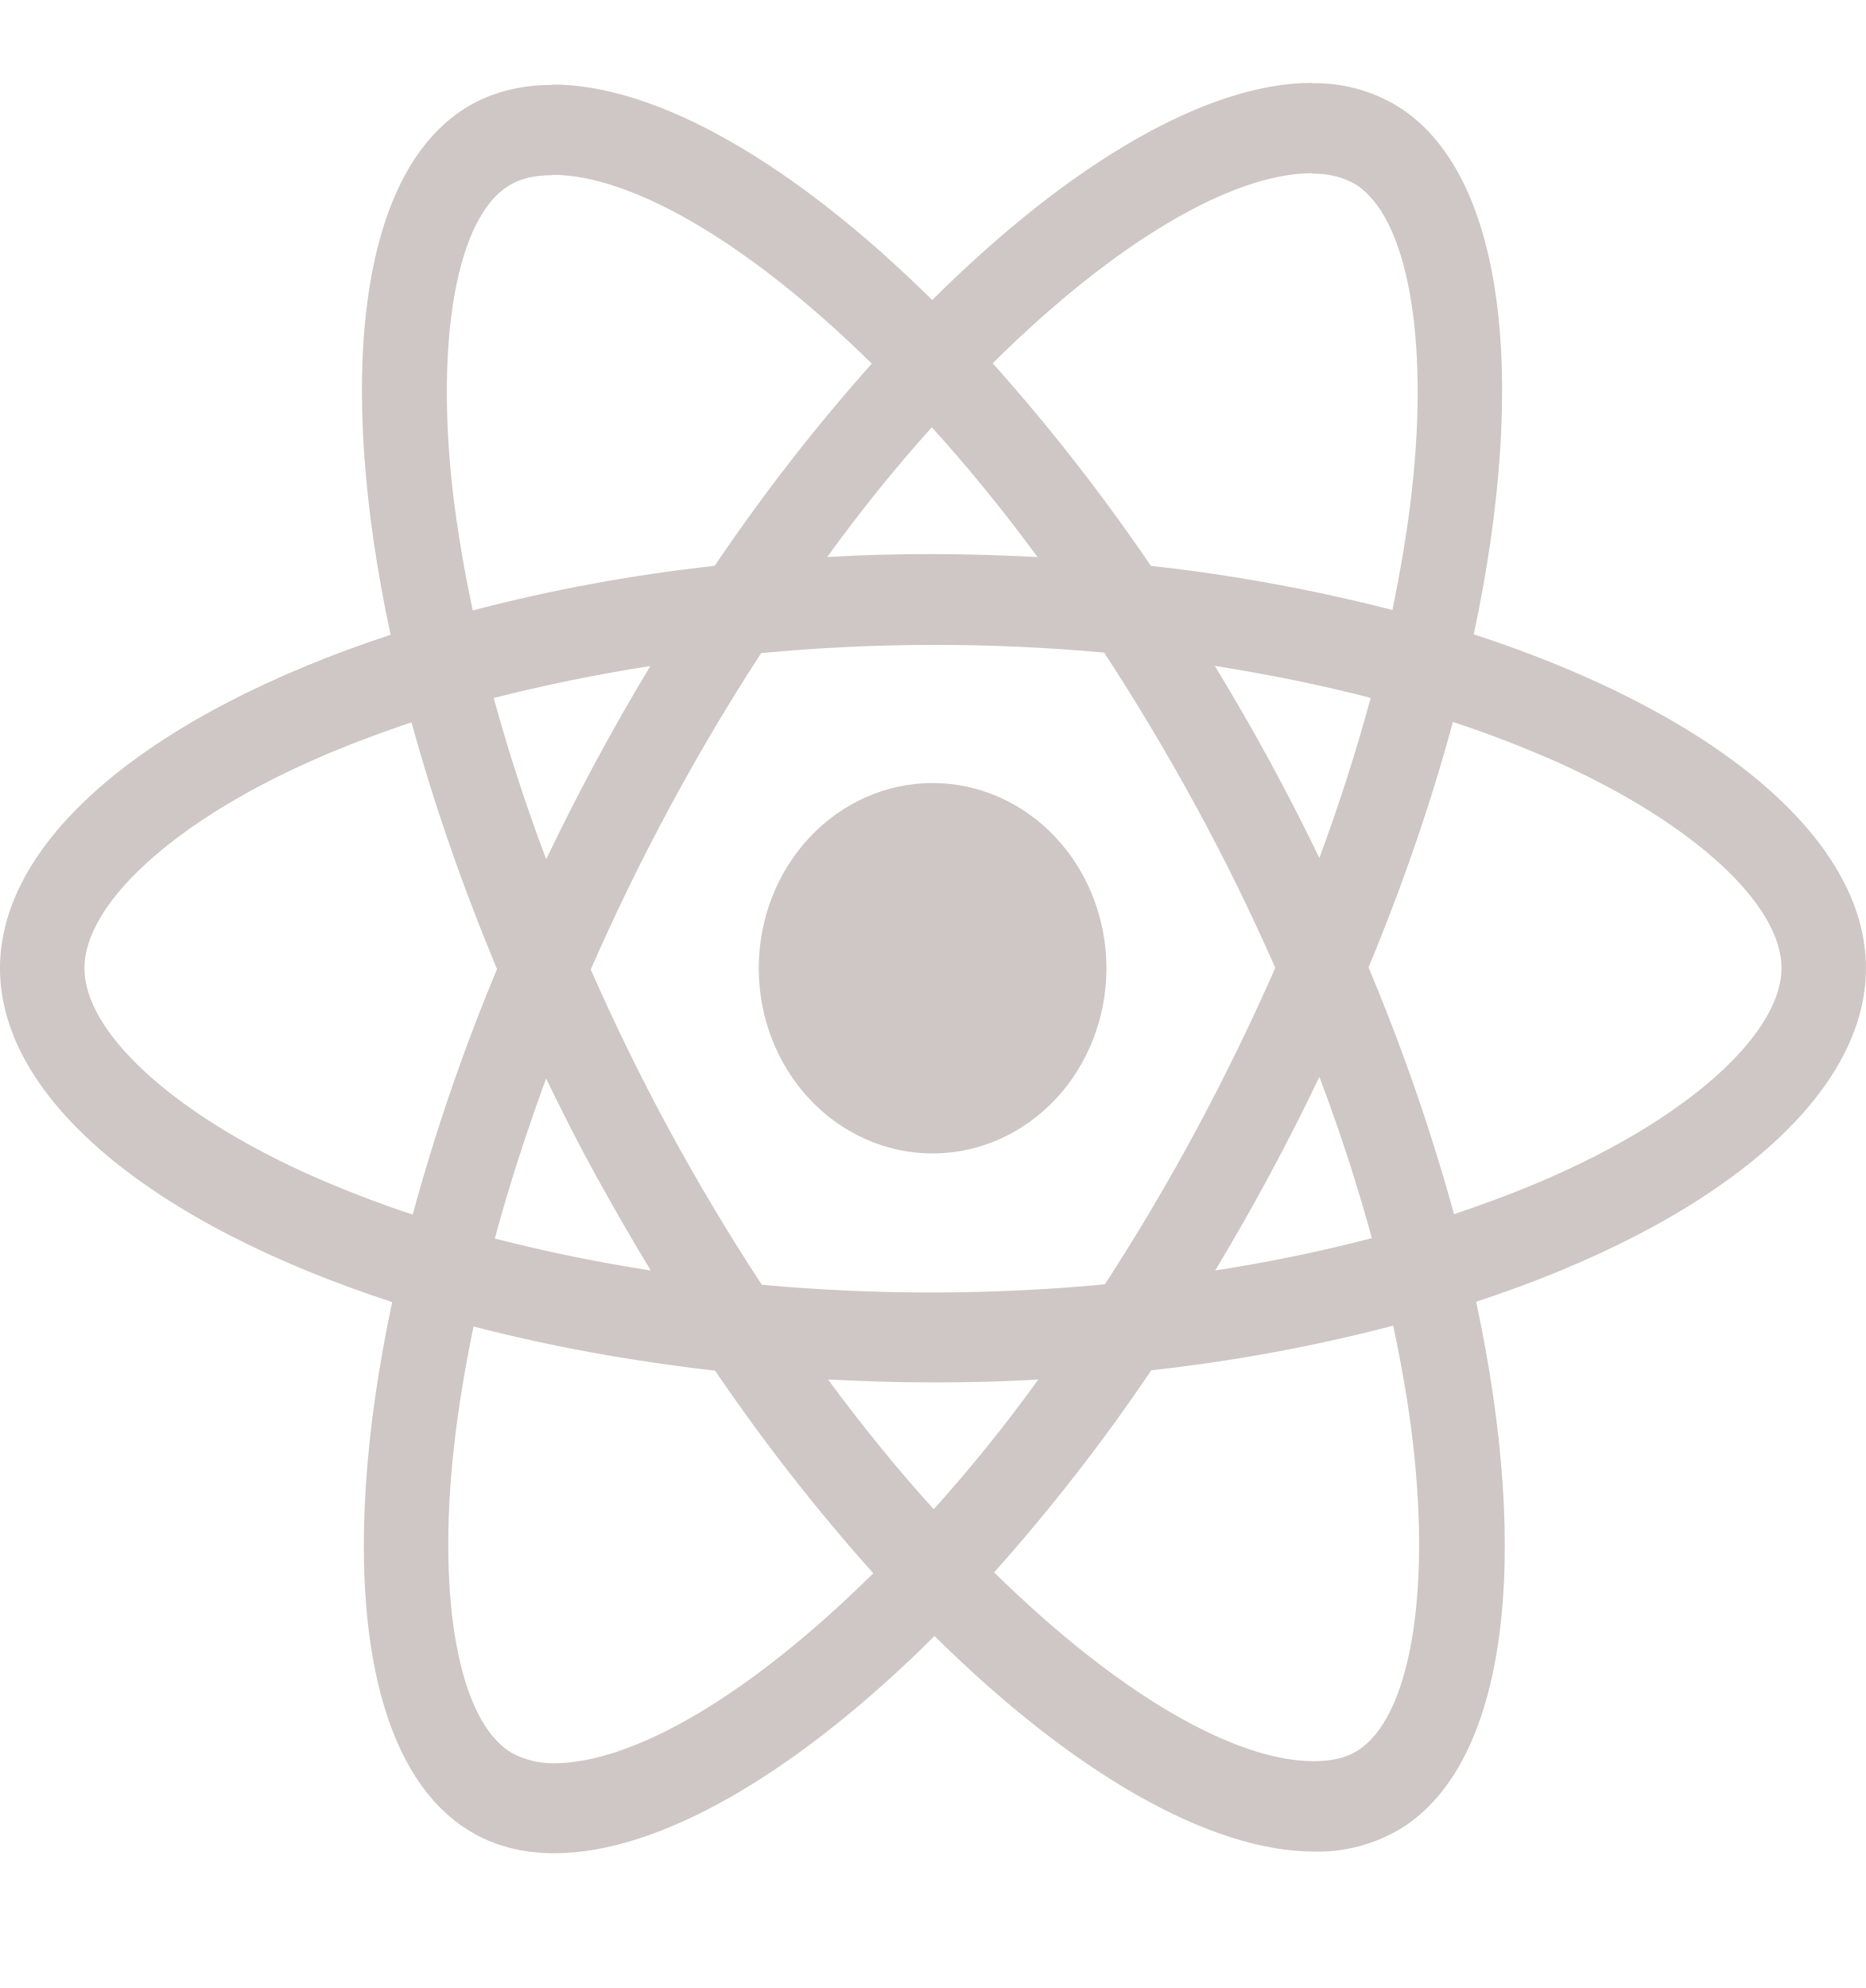
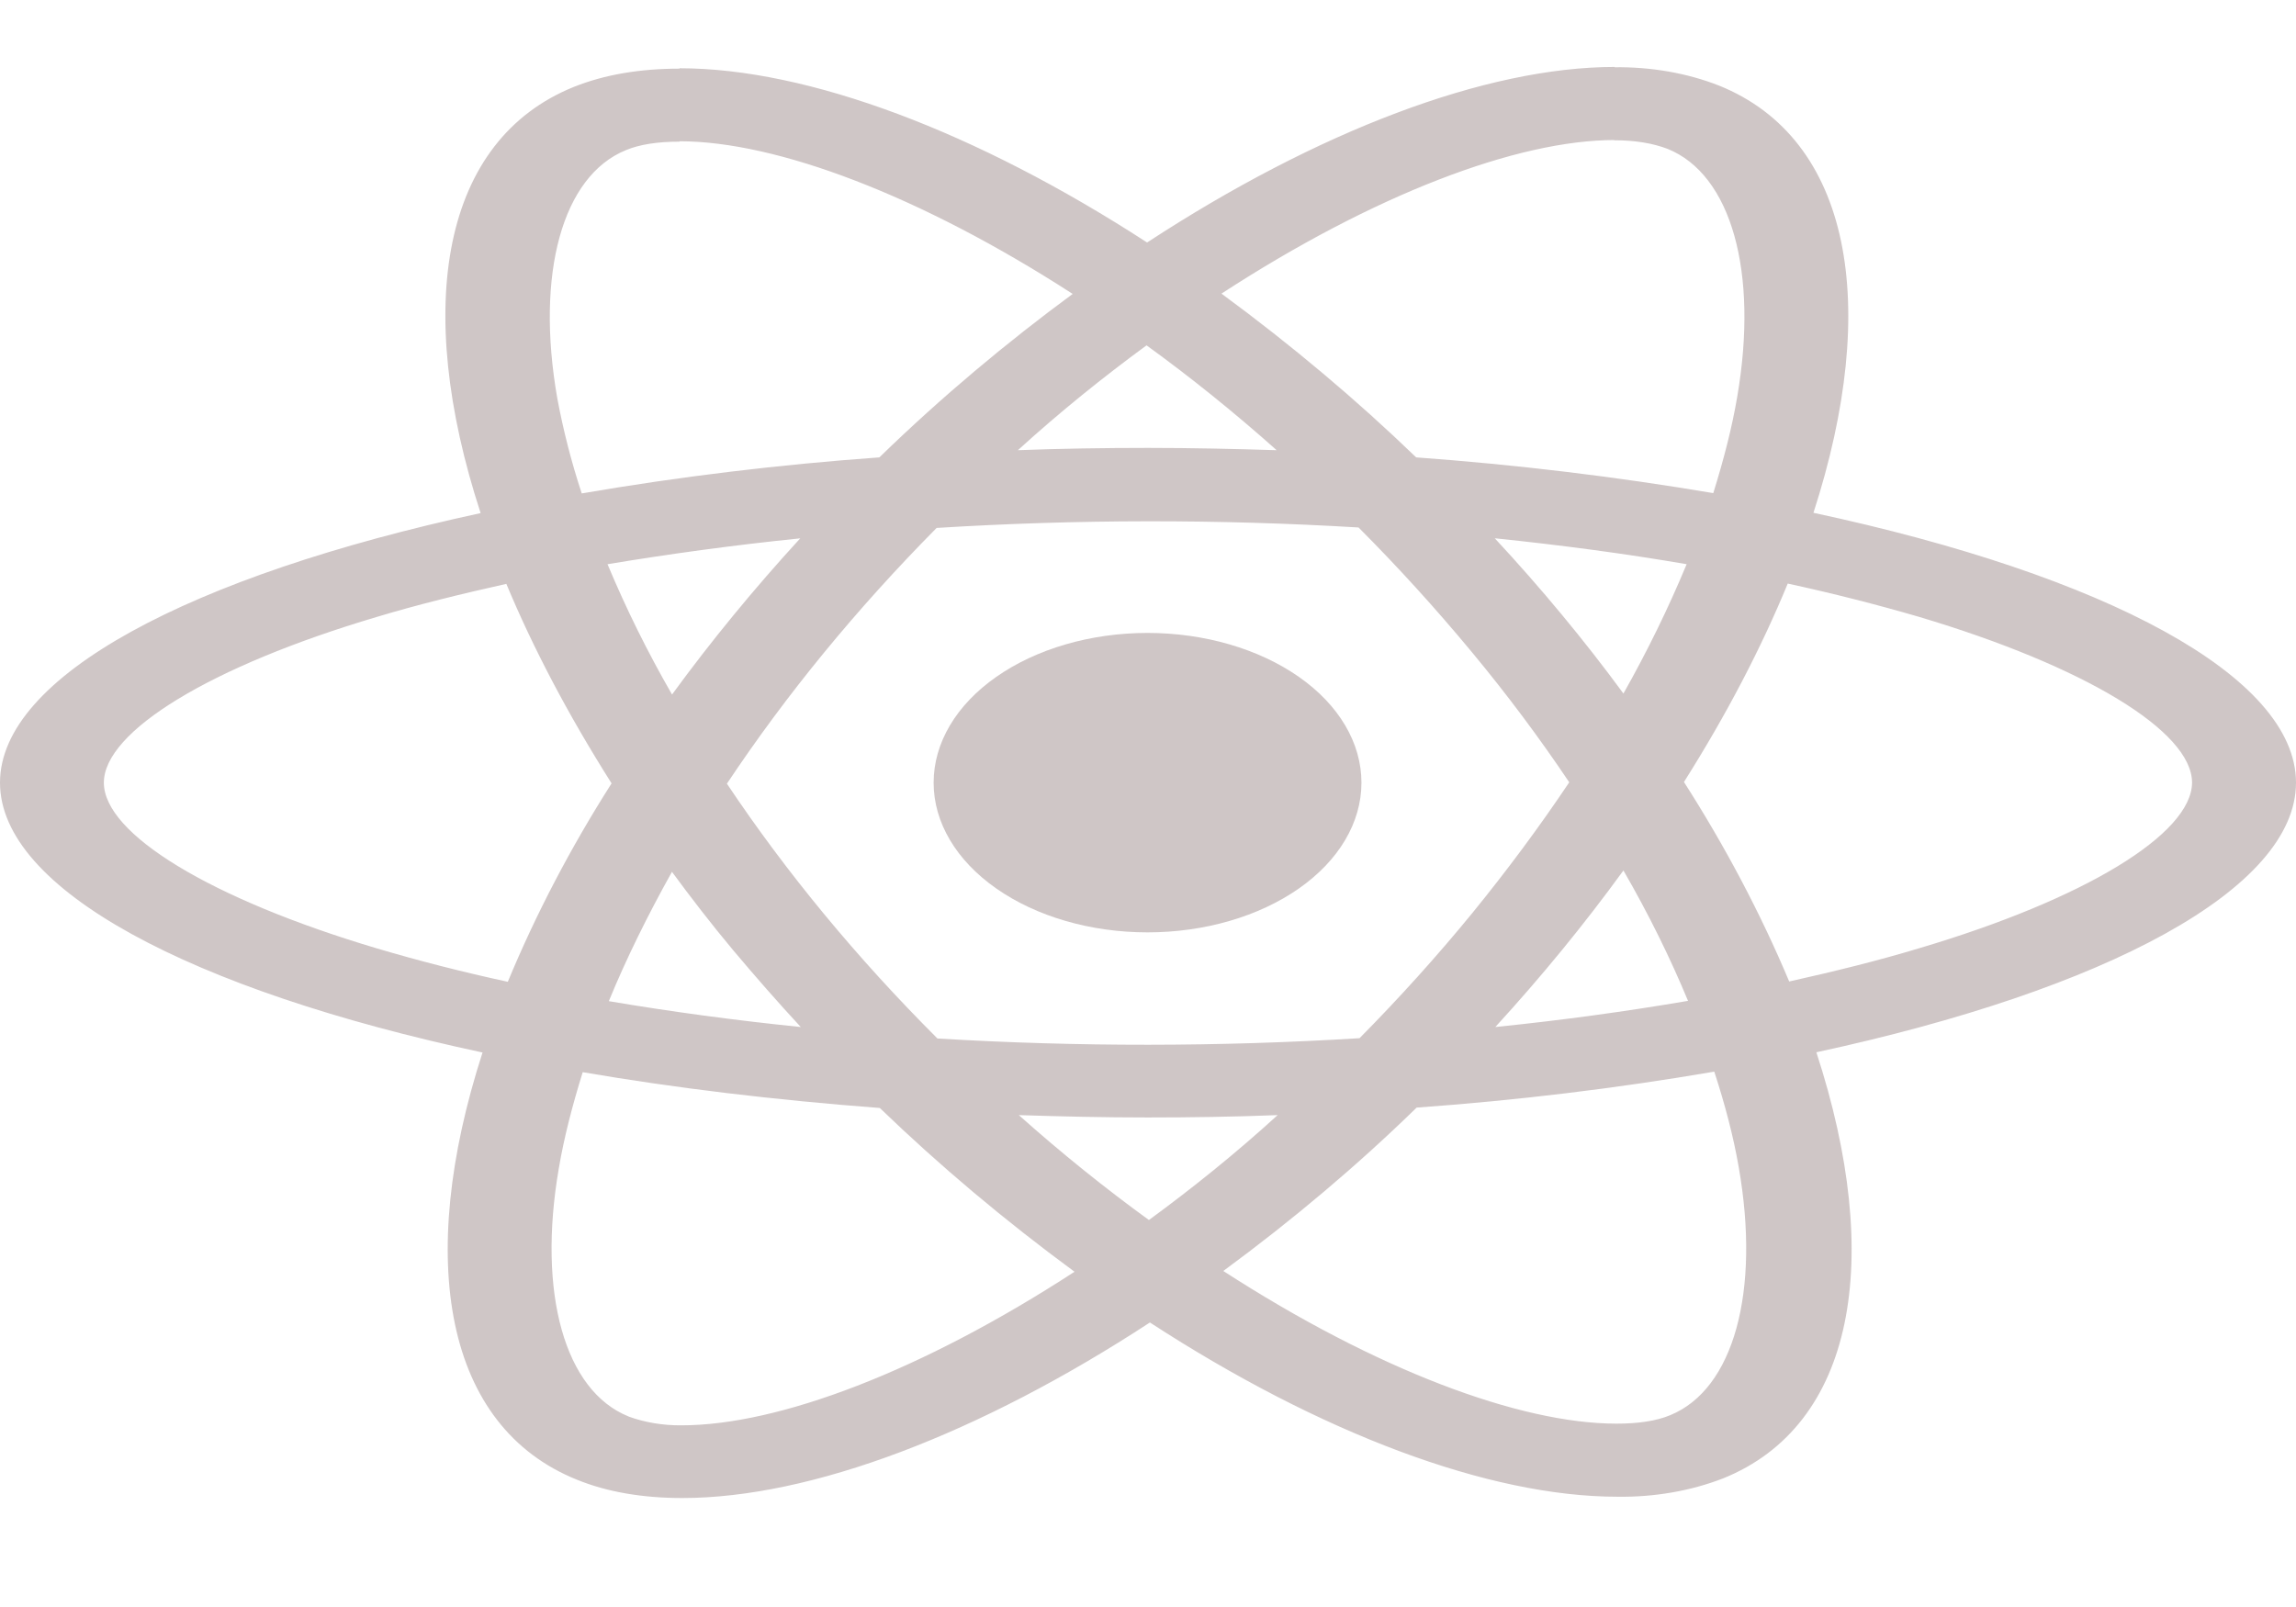
- <svg xmlns="http://www.w3.org/2000/svg" width="46" height="49" viewBox="0 0 46 49" fill="none">
-   <path d="M46 23.865C46 20.619 42.184 17.542 36.332 15.635C37.684 9.284 37.084 4.229 34.439 2.61C33.798 2.227 33.072 2.035 32.338 2.052V4.278C32.769 4.278 33.116 4.369 33.407 4.539C34.682 5.319 35.236 8.283 34.805 12.099C34.701 13.038 34.533 14.027 34.326 15.035C32.366 14.532 30.377 14.169 28.372 13.947C27.178 12.192 25.875 10.523 24.472 8.953C27.529 5.927 30.398 4.269 32.349 4.269V2.042C29.77 2.042 26.394 4 22.981 7.395C19.569 4.022 16.192 2.083 13.614 2.083V4.308C15.556 4.308 18.434 5.958 21.492 8.963C20.179 10.433 18.866 12.099 17.618 13.947C15.609 14.166 13.617 14.533 11.655 15.045C11.448 14.089 11.285 13.123 11.166 12.15C10.726 8.332 11.27 5.368 12.537 4.58C12.817 4.4 13.183 4.318 13.614 4.318V2.093C12.828 2.093 12.113 2.273 11.496 2.65C8.861 4.269 8.27 9.312 9.629 15.646C3.797 17.565 0 20.629 0 23.865C0 27.112 3.816 30.188 9.668 32.093C8.316 38.447 8.916 43.502 11.561 45.119C12.171 45.499 12.884 45.678 13.67 45.678C16.25 45.678 19.625 43.721 23.038 40.325C26.45 43.7 29.825 45.638 32.405 45.638C33.145 45.654 33.876 45.461 34.523 45.078C37.158 43.461 37.749 38.418 36.39 32.085C42.203 30.178 46 27.101 46 23.865ZM33.791 17.203C33.427 18.538 33.005 19.855 32.526 21.148C31.742 19.524 30.882 17.944 29.948 16.413C31.28 16.624 32.564 16.883 33.793 17.203H33.791ZM29.497 27.84C28.796 29.146 28.041 30.419 27.238 31.656C24.425 31.921 21.595 31.924 18.781 31.667C17.168 29.211 15.756 26.611 14.563 23.896C15.754 21.175 17.16 18.566 18.764 16.097C21.577 15.832 24.405 15.828 27.219 16.085C27.997 17.273 28.758 18.543 29.488 19.882C30.201 21.189 30.849 22.516 31.439 23.855C30.842 25.211 30.195 26.54 29.497 27.84V27.84ZM32.526 26.542C33.032 27.879 33.465 29.219 33.82 30.517C32.593 30.838 31.297 31.107 29.957 31.315C30.887 29.771 31.745 28.178 32.526 26.542V26.542ZM23.019 37.2C22.147 36.24 21.275 35.172 20.413 34.002C21.256 34.043 22.118 34.074 22.99 34.074C23.872 34.074 24.744 34.053 25.597 34.002C24.754 35.172 23.882 36.24 23.019 37.2ZM16.043 31.315C14.75 31.116 13.467 30.853 12.198 30.527C12.545 29.239 12.976 27.91 13.463 26.583C13.848 27.379 14.252 28.179 14.693 28.98C15.134 29.778 15.582 30.558 16.043 31.315ZM22.971 10.531C23.843 11.491 24.715 12.559 25.578 13.729C24.735 13.688 23.872 13.657 23 13.657C22.118 13.657 21.246 13.678 20.393 13.729C21.237 12.559 22.109 11.491 22.971 10.531ZM16.033 16.415C15.103 17.957 14.246 19.546 13.465 21.178C12.972 19.877 12.541 18.55 12.171 17.203C13.398 16.893 14.693 16.624 16.033 16.415ZM7.548 28.919C4.228 27.412 2.082 25.433 2.082 23.865C2.082 22.297 4.228 20.309 7.548 18.812C8.353 18.443 9.235 18.112 10.145 17.804C10.68 19.76 11.383 21.797 12.253 23.886C11.432 25.85 10.737 27.872 10.174 29.937C9.283 29.644 8.407 29.304 7.548 28.919V28.919ZM12.592 43.19C11.318 42.414 10.764 39.445 11.195 35.632C11.299 34.692 11.467 33.702 11.674 32.694C13.511 33.173 15.517 33.543 17.628 33.784C18.822 35.539 20.125 37.207 21.528 38.778C18.471 41.803 15.602 43.461 13.65 43.461C13.282 43.466 12.919 43.373 12.592 43.192V43.19ZM34.834 35.581C35.274 39.396 34.73 42.363 33.463 43.151C33.183 43.331 32.817 43.41 32.386 43.41C30.444 43.41 27.566 41.763 24.508 38.755C25.905 37.191 27.2 35.527 28.382 33.774C30.391 33.554 32.383 33.187 34.345 32.675C34.561 33.684 34.728 34.651 34.834 35.581V35.581ZM38.443 28.919C37.638 29.288 36.756 29.619 35.846 29.927C35.272 27.851 34.568 25.819 33.737 23.845C34.6 21.769 35.292 19.741 35.817 17.794C36.71 18.088 37.589 18.428 38.452 18.812C41.772 20.319 43.919 22.297 43.919 23.865C43.909 25.433 41.762 27.422 38.443 28.919V28.919Z" fill="#CFC6C6" />
-   <path d="M22.99 28.43C24.127 28.43 25.217 27.949 26.021 27.093C26.824 26.237 27.276 25.076 27.276 23.865C27.276 22.654 26.824 21.493 26.021 20.637C25.217 19.781 24.127 19.3 22.99 19.3C21.854 19.3 20.764 19.781 19.96 20.637C19.156 21.493 18.705 22.654 18.705 23.865C18.705 25.076 19.156 26.237 19.96 27.093C20.764 27.949 21.854 28.43 22.99 28.43V28.43Z" fill="#CFC6C6" />
+ <svg xmlns="http://www.w3.org/2000/svg" width="30" height="21" viewBox="0 0 30 21" fill="none">
+   <path d="M30 10.228C30 8.837 27.511 7.518 23.695 6.701C24.576 3.979 24.185 1.812 22.46 1.118C22.042 0.954 21.569 0.872 21.09 0.879V1.833C21.371 1.833 21.598 1.873 21.788 1.945C22.619 2.279 22.98 3.55 22.699 5.185C22.631 5.588 22.521 6.011 22.386 6.444C21.108 6.228 19.811 6.072 18.504 5.977C17.725 5.225 16.875 4.51 15.96 3.837C17.954 2.54 19.825 1.83 21.098 1.83V0.875C19.415 0.875 17.214 1.714 14.988 3.169C12.762 1.724 10.56 0.892 8.879 0.892V1.846C10.145 1.846 12.023 2.553 14.016 3.841C13.16 4.471 12.304 5.185 11.49 5.977C10.18 6.071 8.88 6.228 7.601 6.448C7.466 6.038 7.36 5.624 7.282 5.207C6.995 3.571 7.35 2.3 8.176 1.963C8.359 1.886 8.598 1.851 8.879 1.851V0.897C8.366 0.897 7.9 0.974 7.497 1.136C5.779 1.83 5.394 3.991 6.28 6.705C2.476 7.528 0 8.841 0 10.228C0 11.619 2.489 12.938 6.305 13.754C5.424 16.477 5.815 18.644 7.54 19.337C7.938 19.499 8.402 19.576 8.915 19.576C10.598 19.576 12.799 18.737 15.025 17.282C17.25 18.729 19.451 19.559 21.134 19.559C21.616 19.566 22.093 19.483 22.515 19.319C24.234 18.626 24.619 16.465 23.733 13.751C27.524 12.933 30 11.615 30 10.228ZM22.038 7.373C21.8 7.945 21.525 8.509 21.212 9.063C20.701 8.367 20.14 7.69 19.531 7.034C20.4 7.124 21.238 7.235 22.039 7.373H22.038ZM19.238 11.931C18.78 12.491 18.288 13.037 17.764 13.567C15.929 13.68 14.084 13.681 12.249 13.571C11.196 12.519 10.276 11.405 9.498 10.241C10.274 9.075 11.191 7.957 12.238 6.899C14.072 6.785 15.917 6.783 17.751 6.893C18.259 7.402 18.755 7.947 19.231 8.521C19.696 9.081 20.119 9.649 20.504 10.223C20.114 10.805 19.692 11.374 19.238 11.931V11.931ZM21.212 11.375C21.543 11.948 21.825 12.522 22.056 13.079C21.256 13.216 20.411 13.332 19.538 13.421C20.144 12.759 20.703 12.076 21.212 11.375V11.375ZM15.012 15.943C14.444 15.531 13.875 15.074 13.312 14.572C13.863 14.59 14.425 14.603 14.994 14.603C15.569 14.603 16.137 14.594 16.694 14.572C16.144 15.074 15.575 15.531 15.012 15.943ZM10.463 13.421C9.62 13.335 8.783 13.223 7.955 13.083C8.181 12.531 8.463 11.961 8.78 11.393C9.031 11.734 9.295 12.077 9.582 12.42C9.87 12.762 10.162 13.096 10.463 13.421ZM14.981 4.513C15.55 4.925 16.119 5.382 16.681 5.883C16.131 5.866 15.569 5.853 15 5.853C14.425 5.853 13.856 5.862 13.3 5.883C13.85 5.382 14.419 4.925 14.981 4.513ZM10.456 7.035C9.85 7.696 9.291 8.377 8.781 9.076C8.46 8.519 8.179 7.95 7.938 7.373C8.738 7.24 9.582 7.124 10.456 7.035ZM4.923 12.393C2.757 11.748 1.357 10.9 1.357 10.228C1.357 9.556 2.757 8.704 4.923 8.062C5.447 7.904 6.022 7.762 6.616 7.63C6.965 8.468 7.424 9.341 7.991 10.237C7.455 11.079 7.002 11.945 6.635 12.83C6.054 12.704 5.483 12.559 4.923 12.393V12.393ZM8.213 18.51C7.381 18.177 7.02 16.905 7.301 15.271C7.369 14.868 7.479 14.444 7.614 14.011C8.811 14.217 10.12 14.375 11.496 14.479C12.275 15.231 13.125 15.946 14.04 16.619C12.046 17.916 10.175 18.626 8.902 18.626C8.662 18.628 8.425 18.588 8.213 18.511V18.51ZM22.718 15.249C23.005 16.884 22.65 18.155 21.824 18.493C21.641 18.57 21.402 18.604 21.121 18.604C19.855 18.604 17.977 17.898 15.984 16.609C16.895 15.939 17.739 15.226 18.51 14.474C19.82 14.38 21.12 14.223 22.399 14.004C22.54 14.436 22.649 14.851 22.718 15.249V15.249ZM25.071 12.393C24.546 12.552 23.971 12.694 23.378 12.826C23.004 11.936 22.544 11.065 22.003 10.219C22.565 9.329 23.016 8.46 23.359 7.626C23.941 7.752 24.515 7.898 25.078 8.062C27.242 8.708 28.642 9.556 28.642 10.228C28.636 10.9 27.236 11.752 25.071 12.393V12.393Z" fill="#CFC6C6" />
+   <path d="M14.994 12.184C15.736 12.184 16.446 11.978 16.971 11.611C17.495 11.245 17.789 10.747 17.789 10.228C17.789 9.709 17.495 9.211 16.971 8.845C16.446 8.478 15.736 8.271 14.994 8.271C14.253 8.271 13.542 8.478 13.018 8.845C12.494 9.211 12.199 9.709 12.199 10.228C12.199 10.747 12.494 11.245 13.018 11.611C13.542 11.978 14.253 12.184 14.994 12.184V12.184Z" fill="#CFC6C6" />
</svg>
